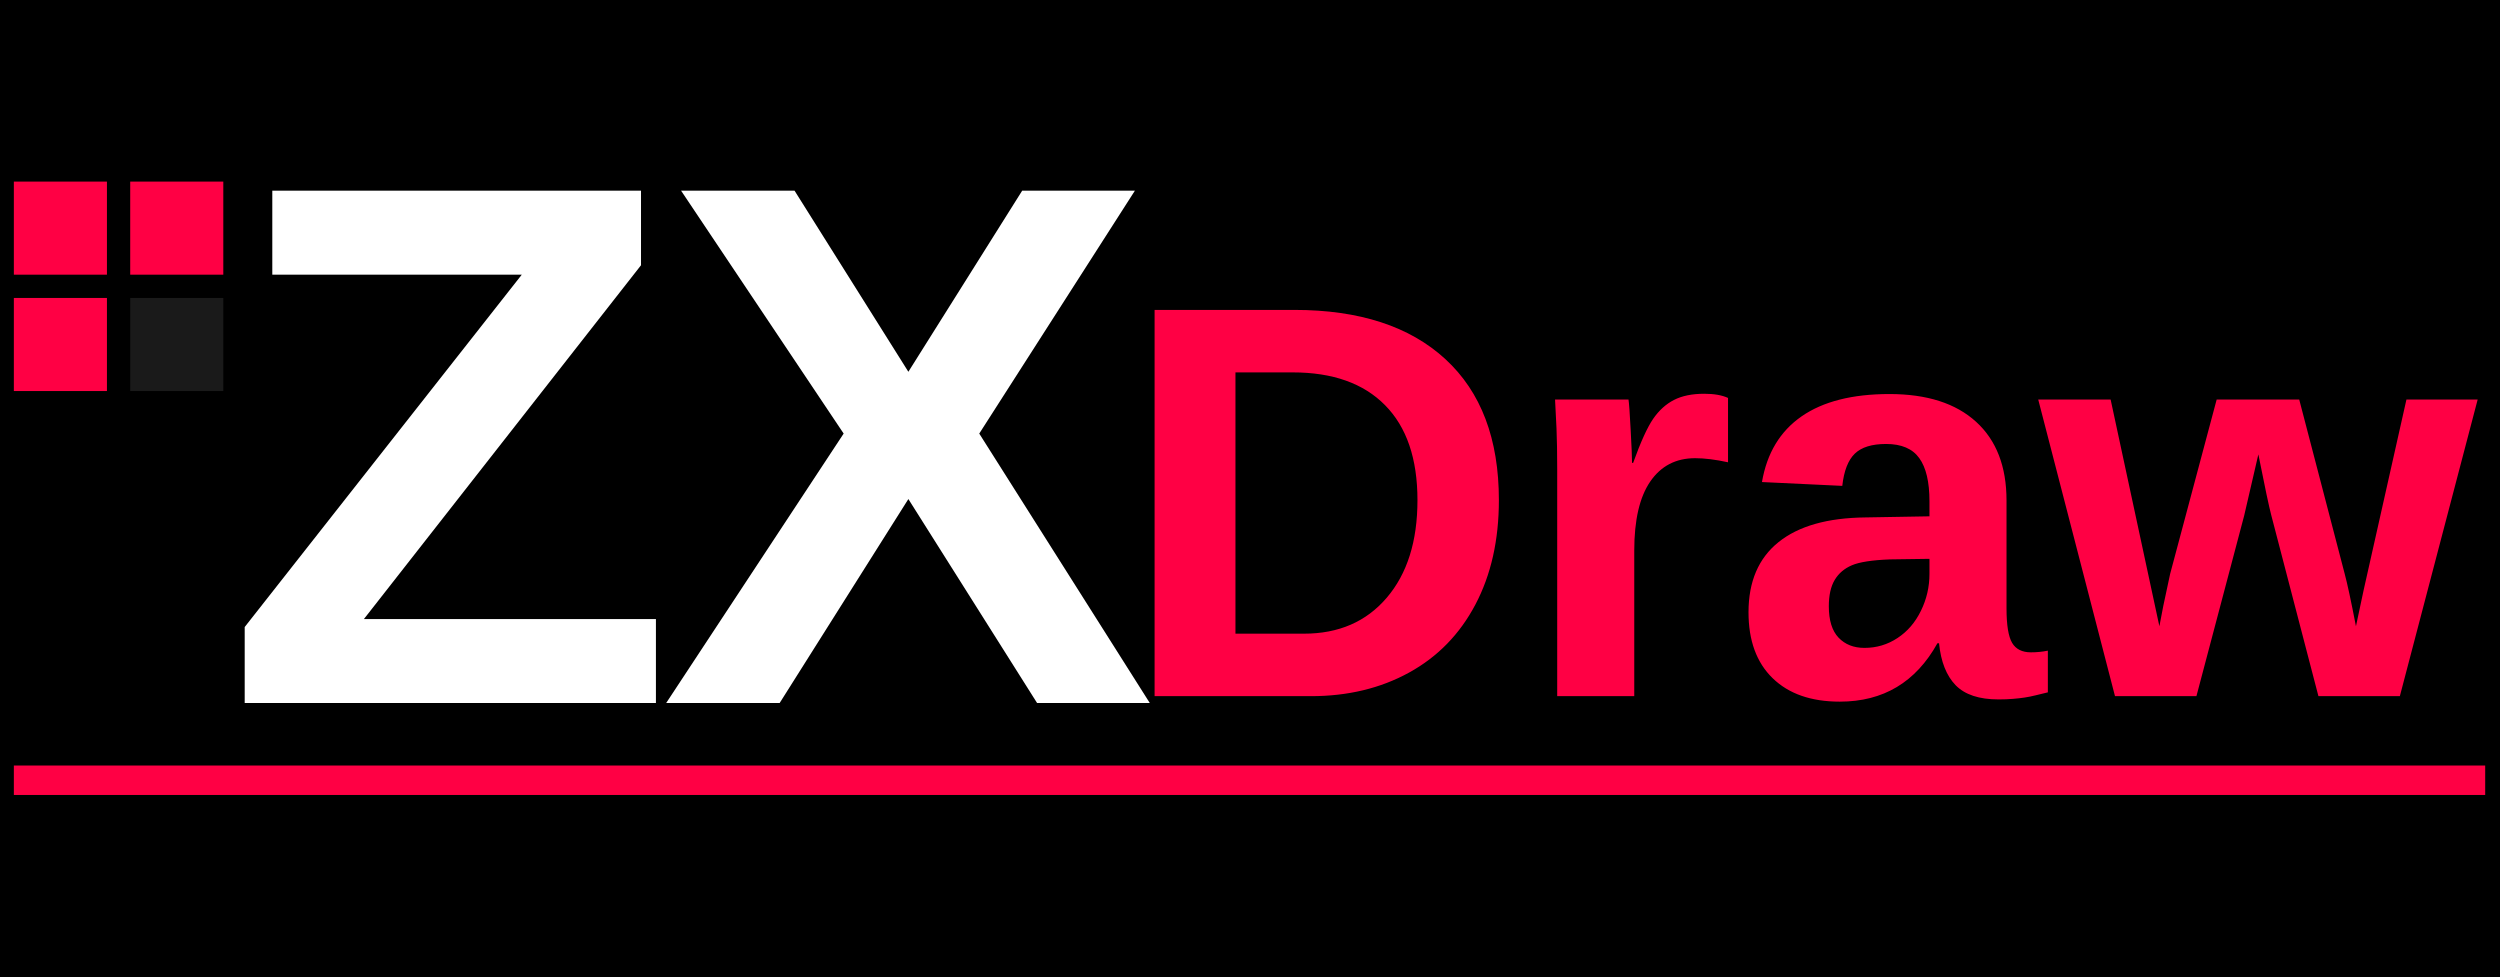
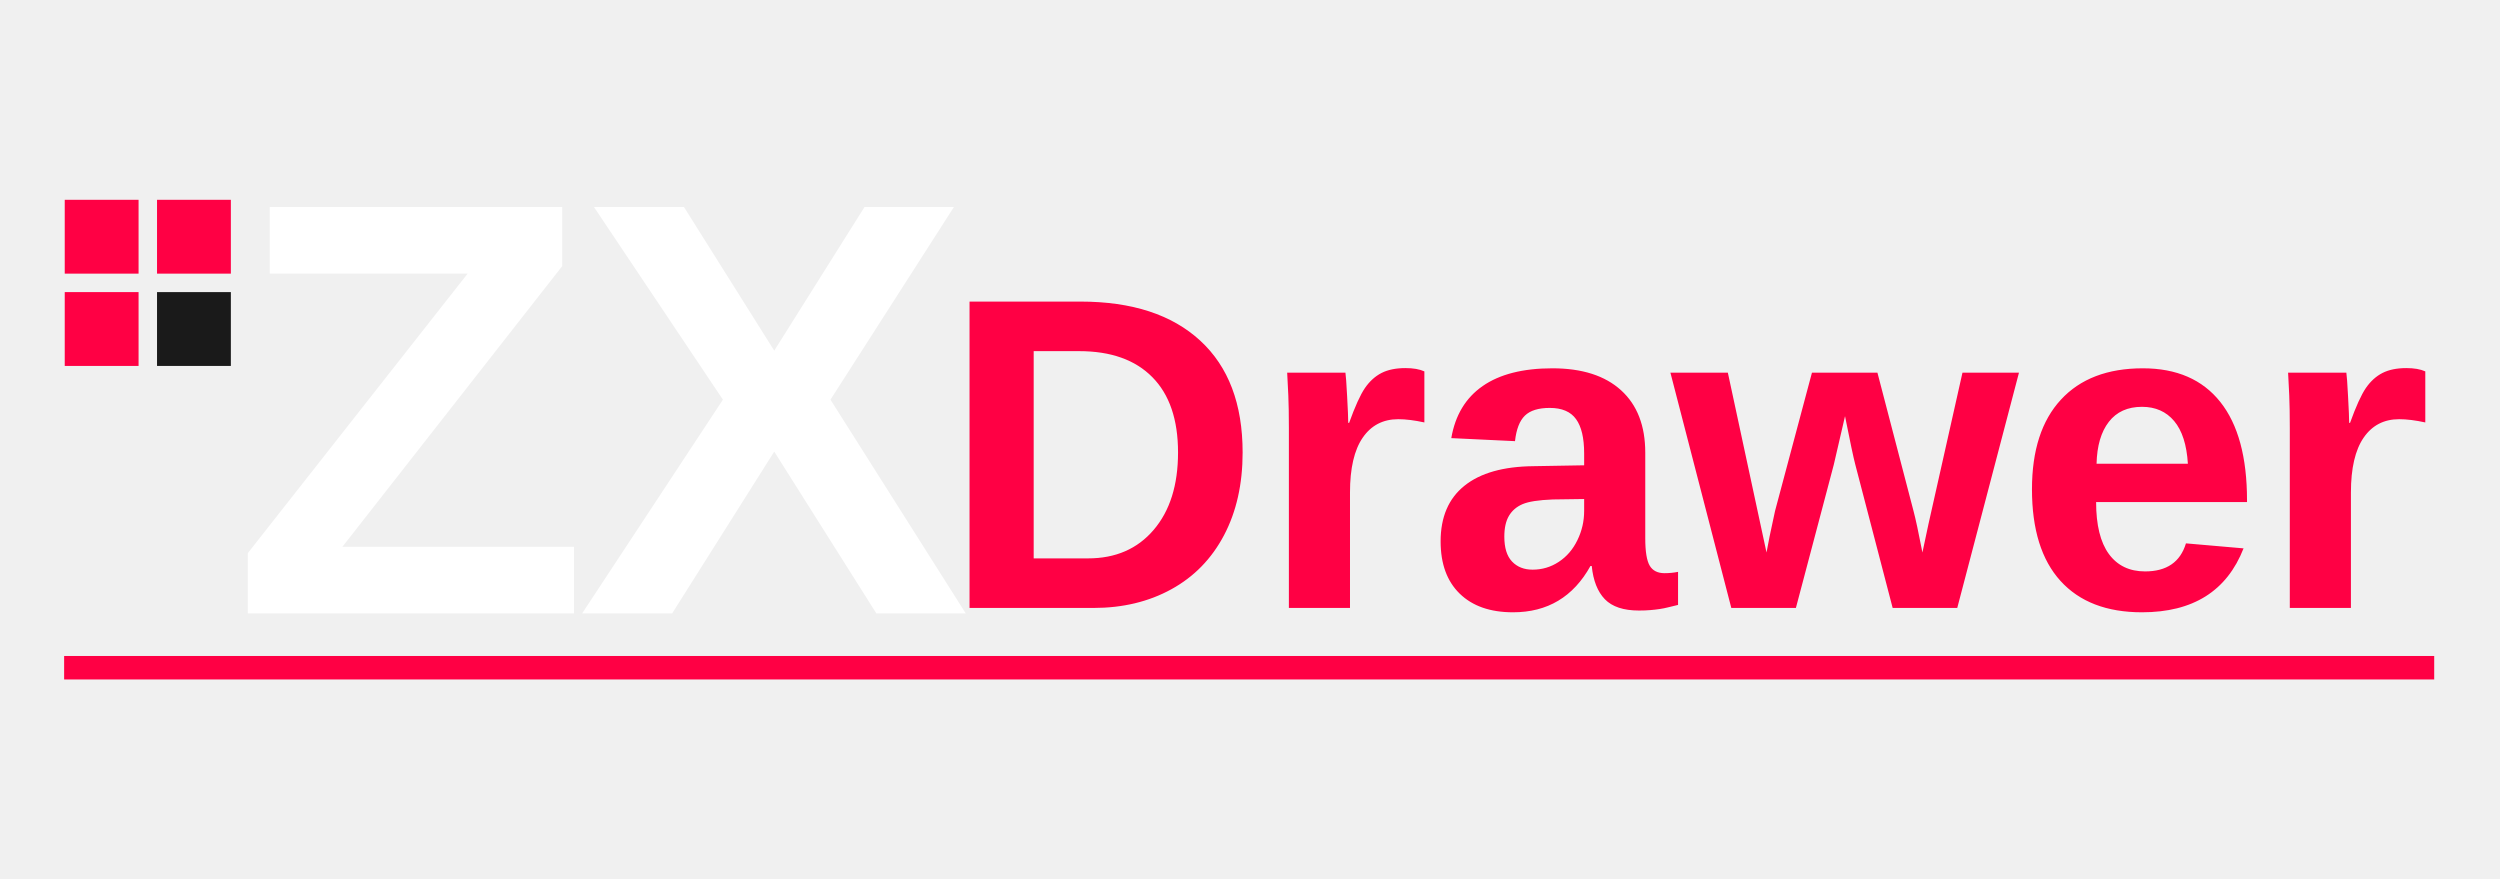
- <svg xmlns="http://www.w3.org/2000/svg" viewBox="0 0 512 200" version="1.1" id="svg7" width="512" height="200">
+ <svg xmlns="http://www.w3.org/2000/svg" viewBox="0 0 512 180" version="1.1" id="svg7" width="512" height="180">
  <defs id="defs7" />
-   <rect style="fill:#000000;stroke:#000000;stroke-width:2.267" id="rect8" width="581.028" height="205.666" x="-41.493" y="-3.88" />
-   <g id="g10" transform="matrix(0.9090949,0,0,0.9090949,23.27169,-3.221778)">
-     <rect x="-22.478" y="176" width="556.742" height="6.634" fill="#ff0044" id="rect3" style="stroke-width:1.551" />
-     <g id="g9" transform="translate(17.24069)">
-       <text x="7.287" y="161.922" font-family="'Segoe UI', Arial, sans-serif" font-weight="800" font-size="167.767px" letter-spacing="-4" fill="#ffffff" id="text3" style="stroke-width:1.311">ZX</text>
-       <text x="208.795" y="160.378" font-family="'Segoe UI', Arial, sans-serif" font-weight="800" font-size="126.479px" letter-spacing="-1" fill="#ff0044" id="text4" style="stroke-width:1.86">Draw</text>
-       <g id="g7" transform="matrix(1.310675,0,0,1.310675,-314.9603,20.86072)">
-         <rect x="210" y="18" width="16" height="16" fill="#ff0044" id="rect4" />
-         <rect x="230" y="18" width="16" height="16" fill="#ff0044" id="rect5" />
-         <rect x="210" y="38" width="16" height="16" fill="#ff0044" id="rect6" />
-         <rect x="230" y="38" width="16" height="16" fill="#1a1a1a" id="rect7" />
-       </g>
+   <rect style="fill:#000000;stroke:#000000;stroke-width:2.267" id="rect8" width="581.028" height="205.666" x="-1.117" y="273.369" />
+   <rect x="13.135" y="134.346" width="485.39" height="4.809" fill="#ff0044" id="rect3" style="stroke-width:1.233" />
+   <g id="g2" transform="matrix(0.7210701,0,0,0.7210701,41.89782,8.866139)">
+     <text x="7.287" y="161.922" font-family="'Segoe UI', Arial, sans-serif" font-weight="800" font-size="167.767px" letter-spacing="-4" fill="#ffffff" id="text3" style="stroke-width:1.311">ZX</text>
+     <text x="208.795" y="160.378" font-family="'Segoe UI', Arial, sans-serif" font-weight="800" font-size="126.479px" letter-spacing="-1" fill="#ff0044" id="text4" style="stroke-width:1.86">Drawer</text>
+     <g id="g7" transform="matrix(1.310675,0,0,1.310675,-314.9603,20.86072)">
+       <rect x="210" y="18" width="16" height="16" fill="#ff0044" id="rect4" />
+       <rect x="230" y="18" width="16" height="16" fill="#ff0044" id="rect5" />
+       <rect x="210" y="38" width="16" height="16" fill="#ff0044" id="rect6" />
+       <rect x="230" y="38" width="16" height="16" fill="#1a1a1a" id="rect7" />
    </g>
  </g>
</svg>
